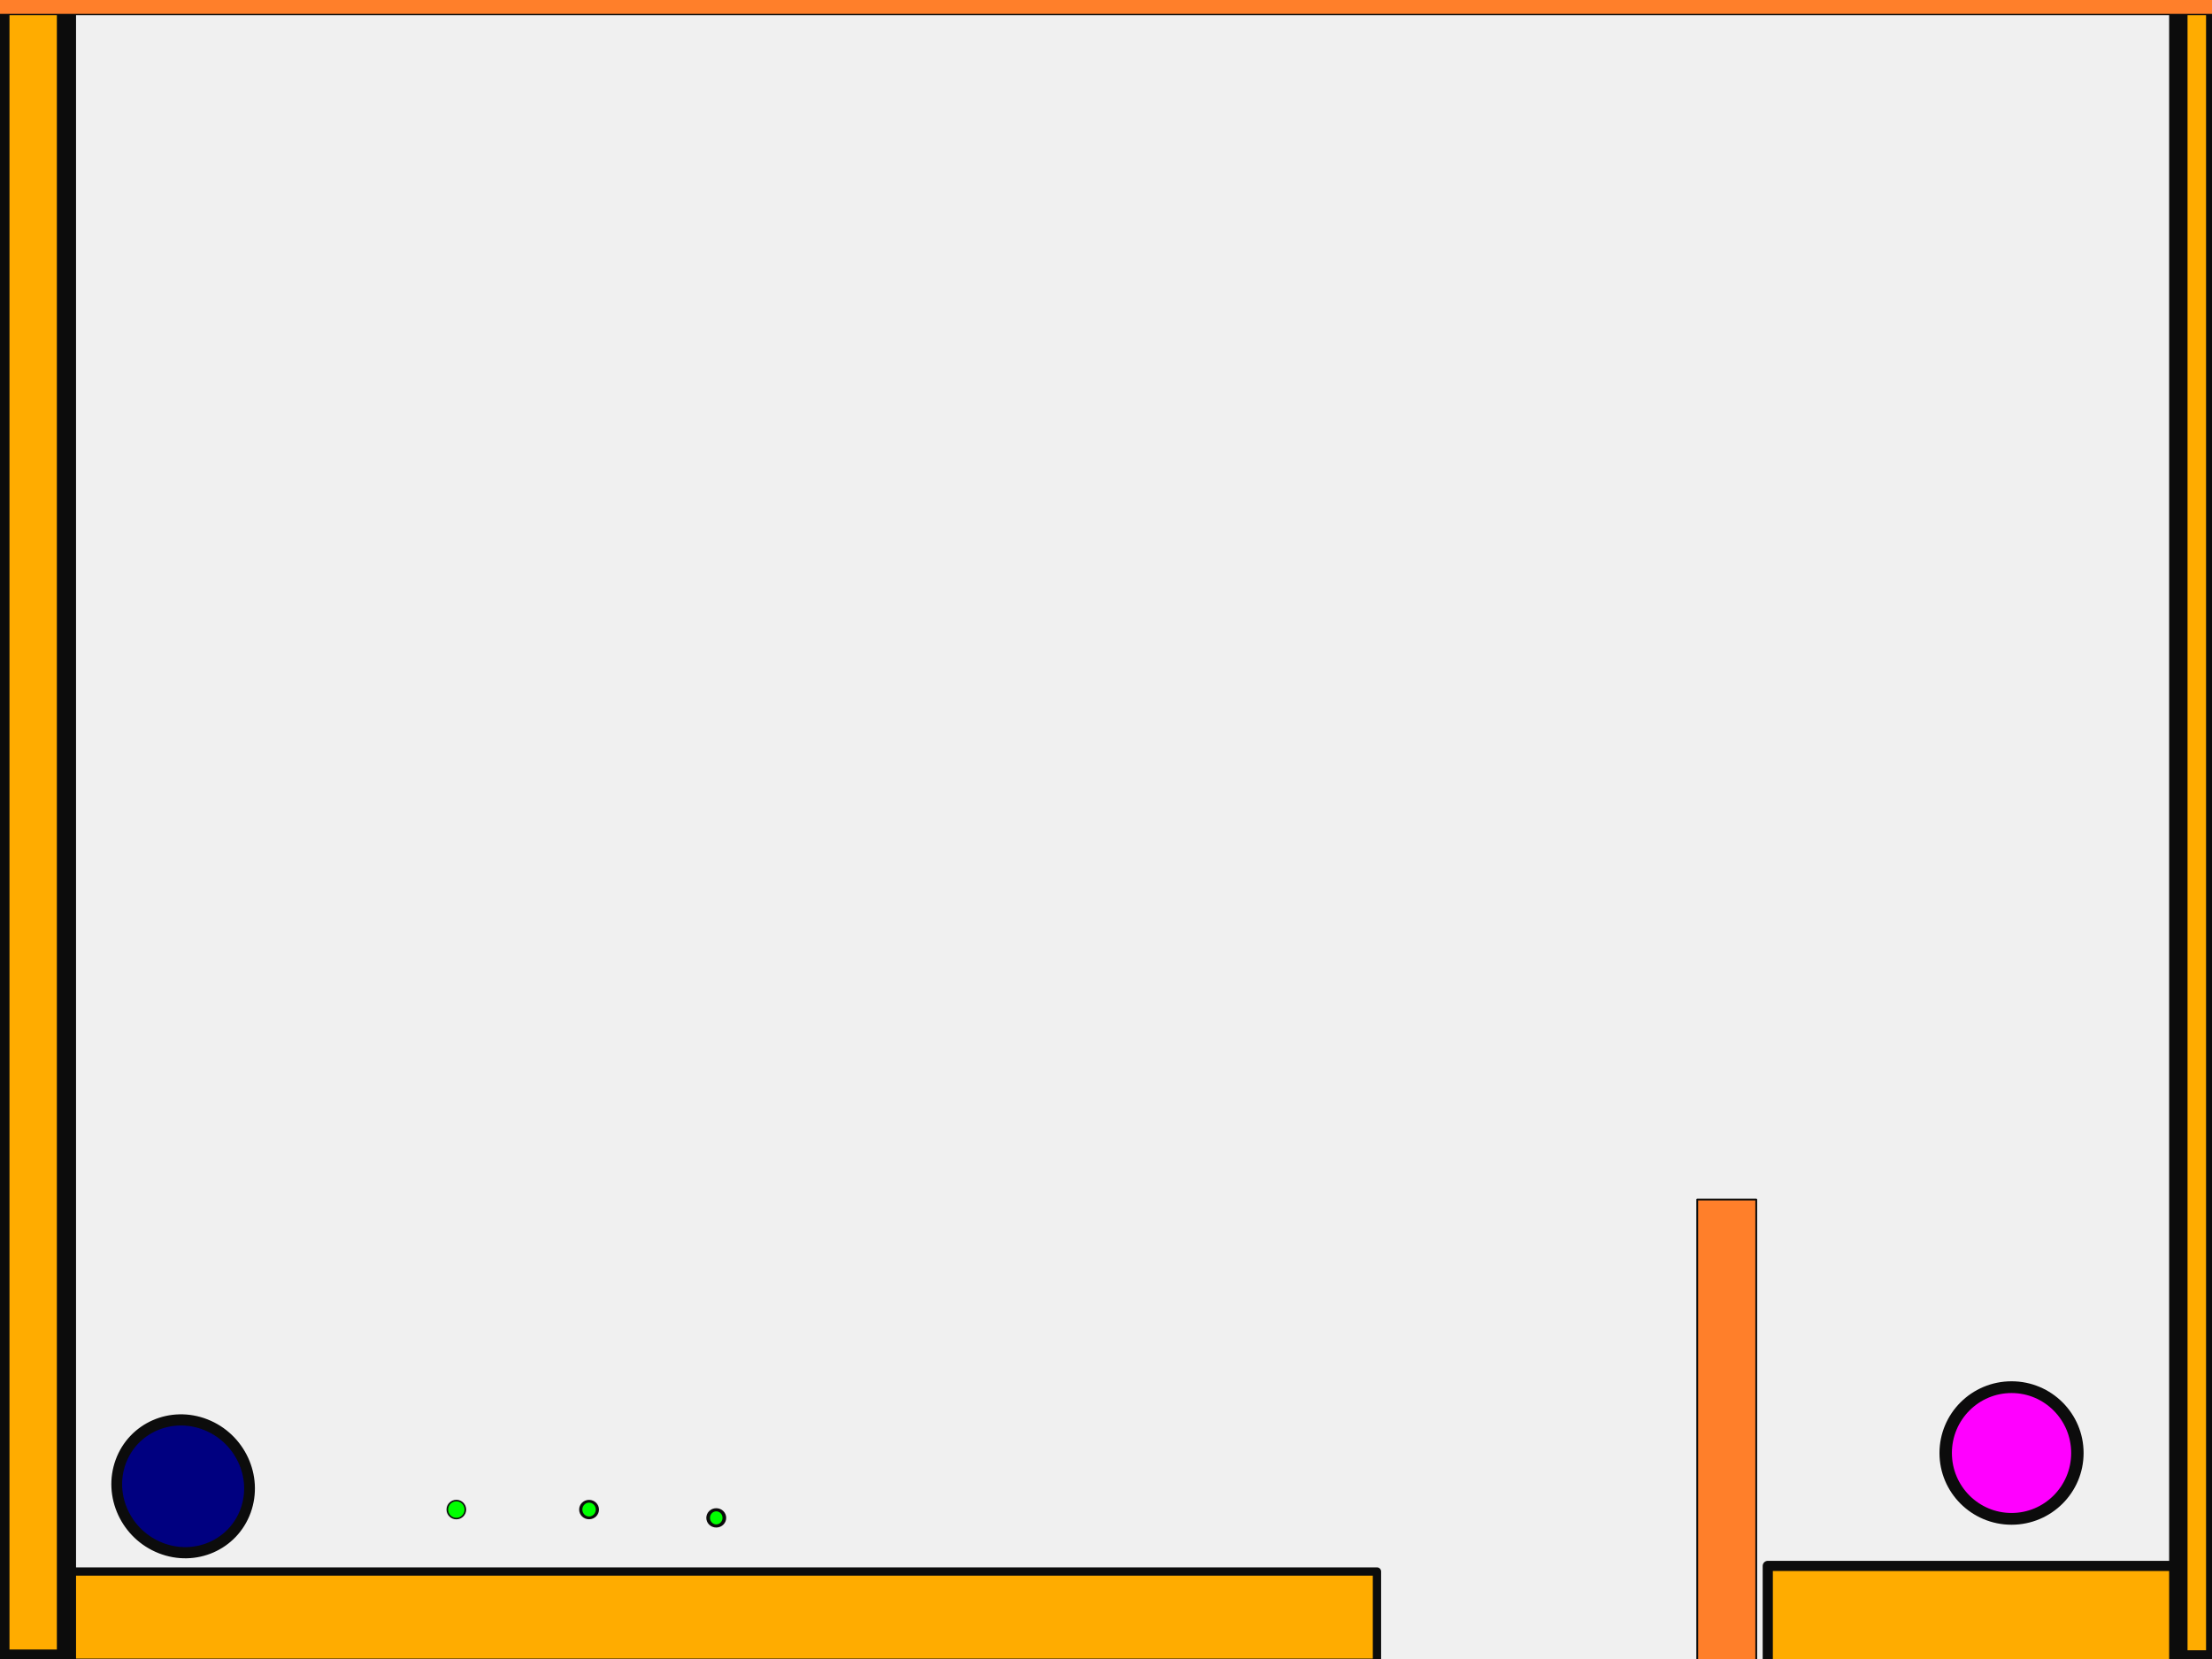
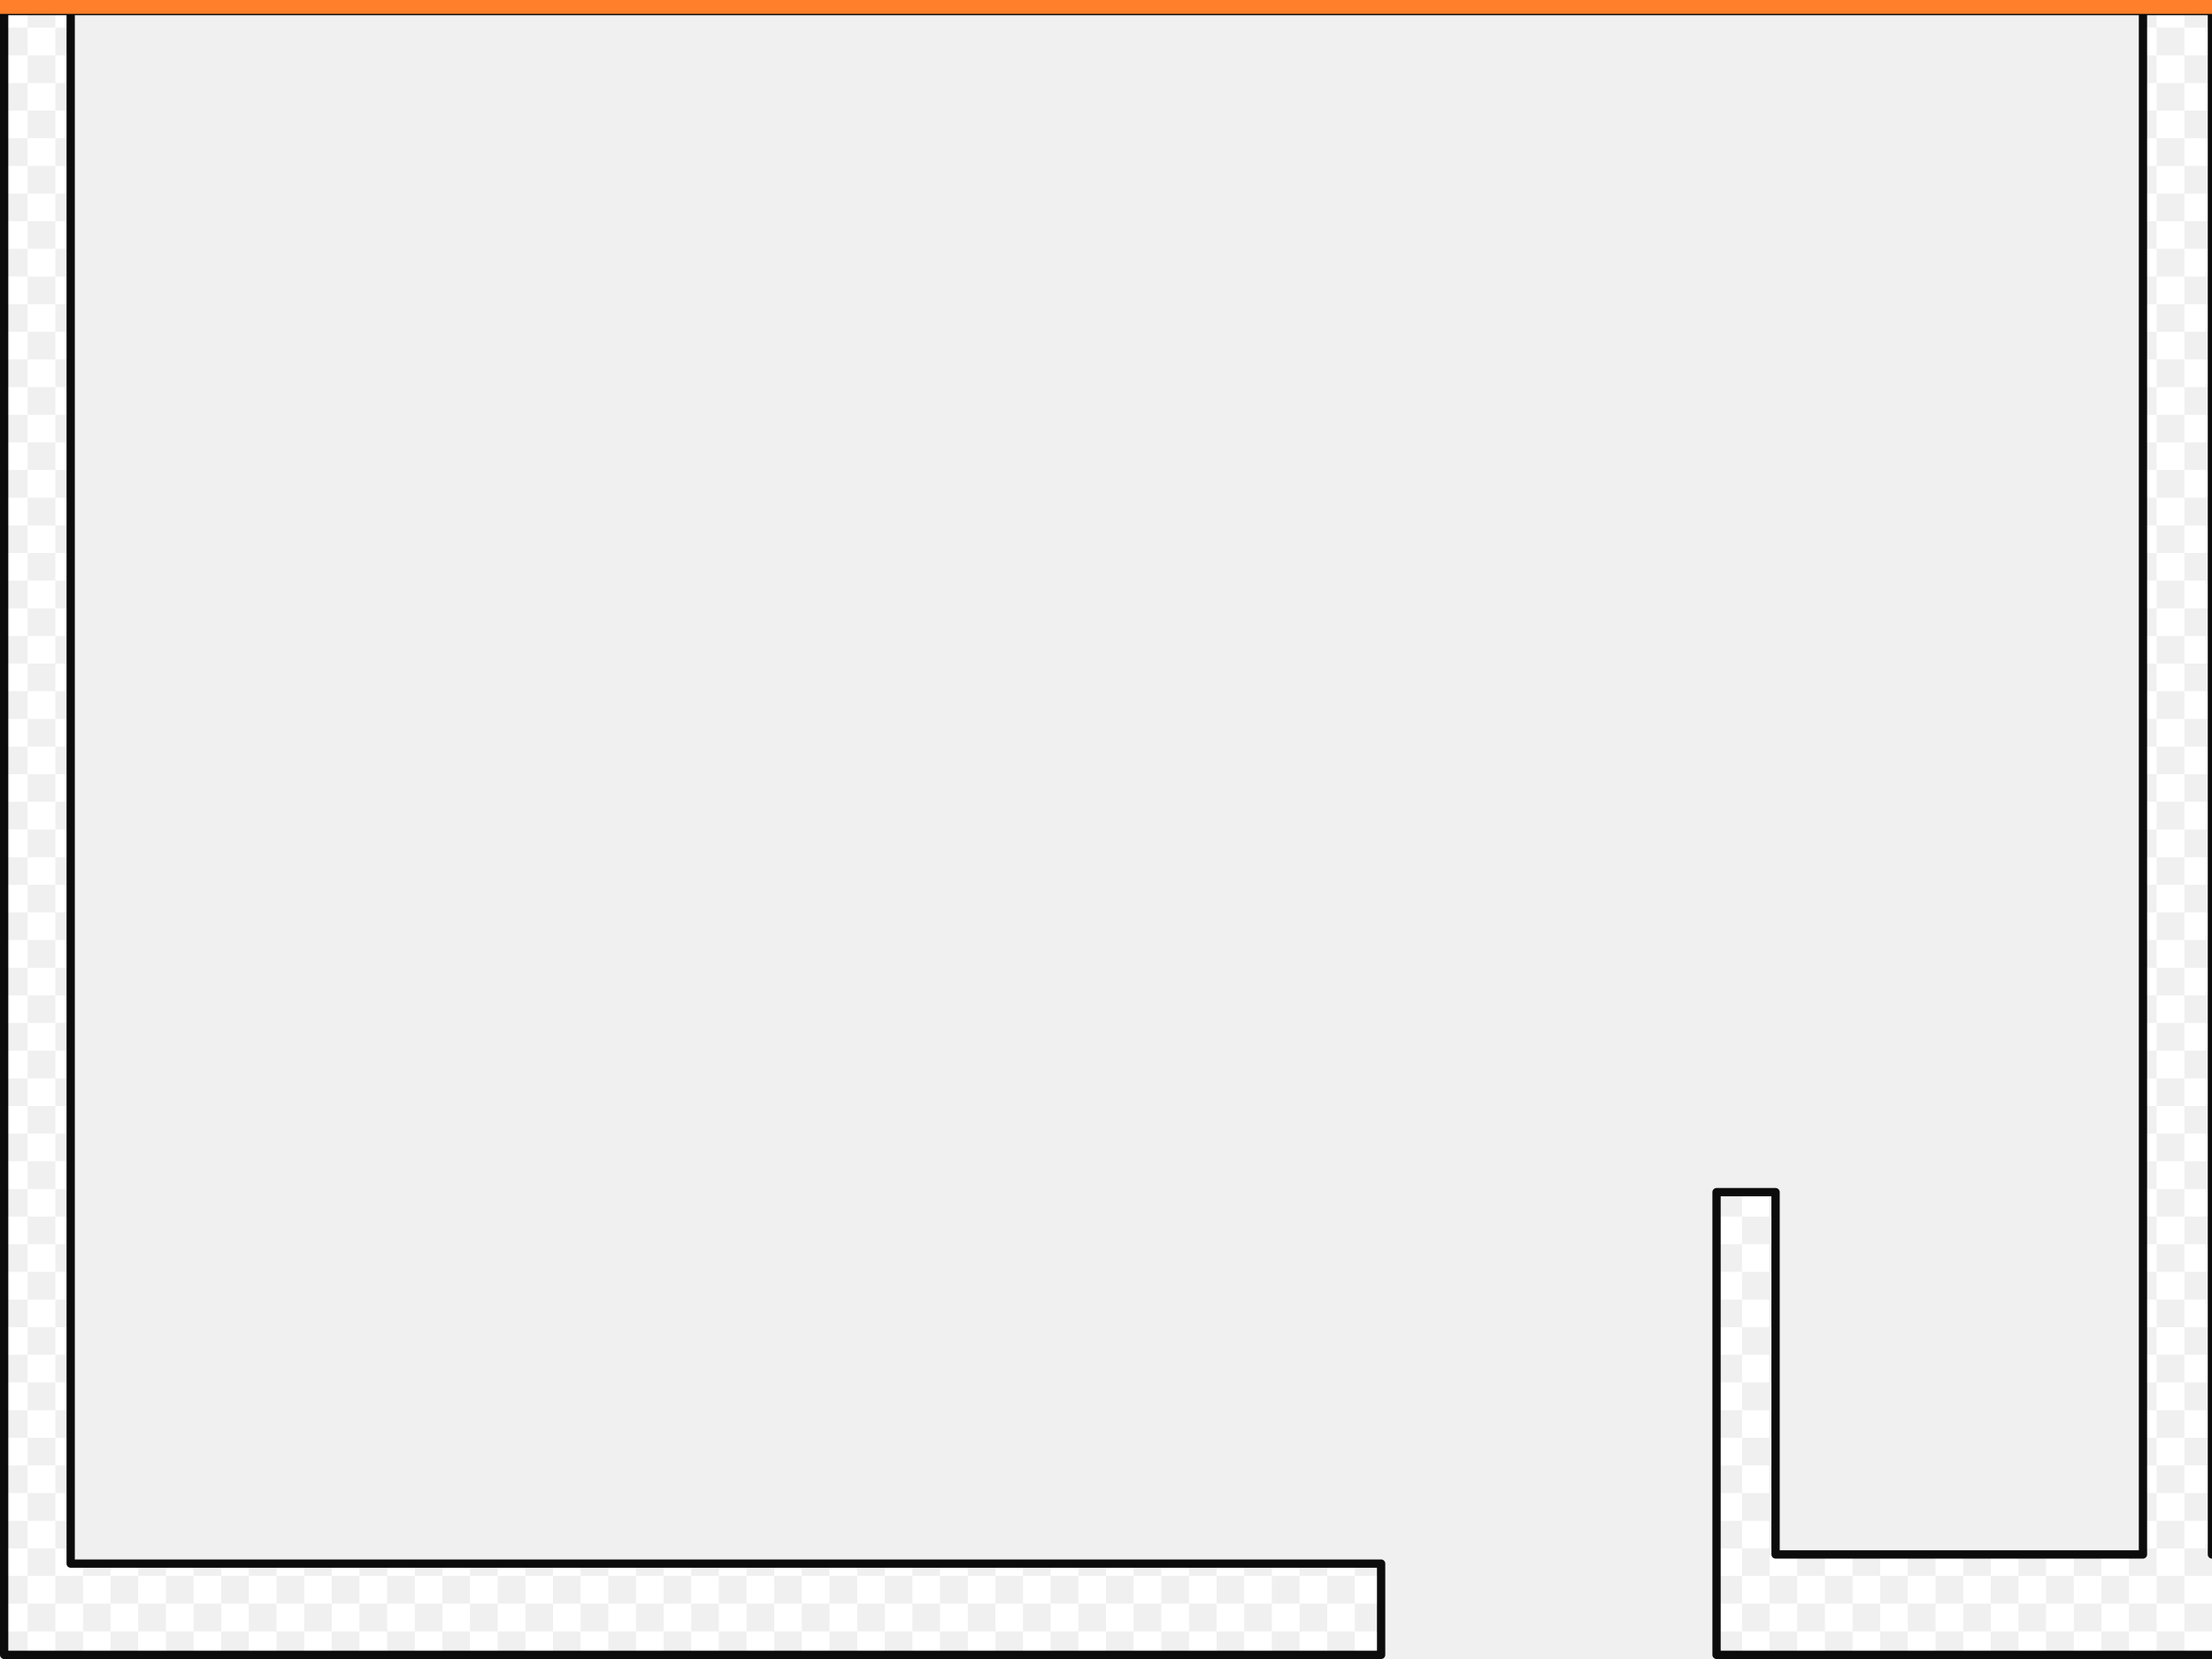
<svg xmlns="http://www.w3.org/2000/svg" width="800" height="600" id="svg2" version="1.1">
  <defs id="defs2824">
-     </defs>
-   <g id="layer1" style="display:inline">
-     <rect style="fill:#ffac00;fill-opacity:1;fill-rule:nonzero;stroke:#0c0c0c;stroke-width:3.002;stroke-linecap:round;stroke-linejoin:round;stroke-miterlimit:4;stroke-opacity:1;stroke-dasharray:none" id="rect2844" width="497.998" height="32.998" x="0.001" y="568.363" />
-     <rect style="fill:#ffac00;fill-opacity:1;fill-rule:nonzero;stroke:#0c0c0c;stroke-width:3.674;stroke-linecap:round;stroke-linejoin:round;stroke-miterlimit:4;stroke-opacity:1;stroke-dasharray:none" id="rect2874" width="162.326" height="36.326" x="639.337" y="566.337" />
-     <rect style="fill:#ffac00;fill-opacity:1;fill-rule:nonzero;stroke:#0c0c0c;stroke-width:6.65;stroke-linecap:round;stroke-linejoin:round;stroke-miterlimit:4;stroke-opacity:1;stroke-dasharray:none" id="rect2876" width="13.35" height="598.35" x="787.825" y="1.825" />
-     <rect style="fill:#ffac00;fill-opacity:1;fill-rule:nonzero;stroke:#0c0c0c;stroke-width:6.932;stroke-linecap:round;stroke-linejoin:round;stroke-miterlimit:4;stroke-opacity:1;stroke-dasharray:none" id="rect2878" width="24.068" height="598.068" x="-0.034" y="1.966" />
+     <pattern id="Checkerboardwhite" patternTransform="translate(0,0) scale(10,10)" height="2" width="2" patternUnits="userSpaceOnUse">
+       <rect id="rect4490" height="1" width="1" y="0" x="0" style="fill:white;stroke:none" />
+       <rect id="rect4492" height="1" width="1" y="1" x="1" style="fill:white;stroke:none" />
+     </pattern>
+   </defs>
+   <g id="layer1" style="display:none">
+     <rect style="fill:#ffac00;fill-opacity:1;fill-rule:nonzero;stroke:#0c0c0c;stroke-width:3;stroke-linecap:round;stroke-linejoin:round;stroke-miterlimit:4;stroke-opacity:1;stroke-dasharray:none" id="rect2844" width="497.998" height="32.998" x="1.5" y="565.502" />
+     <rect style="fill:#ffac00;fill-opacity:1;fill-rule:nonzero;stroke:#0c0c0c;stroke-width:3;stroke-linecap:round;stroke-linejoin:round;stroke-miterlimit:4;stroke-opacity:1;stroke-dasharray:none" id="rect2874" width="162.326" height="36.326" x="639.337" y="562.174" />
+     <rect style="fill:#ffac00;fill-opacity:1;fill-rule:nonzero;stroke:#0c0c0c;stroke-width:3;stroke-linecap:round;stroke-linejoin:round;stroke-miterlimit:4;stroke-opacity:1;stroke-dasharray:none" id="rect2876" width="24.93" height="595.93" x="775.035" y="2.57" />
+     <rect style="fill:#ffac00;fill-opacity:1;fill-rule:nonzero;stroke:#0c0c0c;stroke-width:3;stroke-linecap:round;stroke-linejoin:round;stroke-miterlimit:4;stroke-opacity:1;stroke-dasharray:none" id="rect2878" width="24.068" height="598.068" x="1.5" y="0.432" />
    <path style="fill:#00ff00;fill-opacity:1;fill-rule:nonzero;stroke:#0c0c0c;stroke-width:5;stroke-linecap:round;stroke-linejoin:round;stroke-miterlimit:4;stroke-opacity:1;stroke-dasharray:none" id="path3004" d="m 278,372 a 27.5,30 0 1 1 -55,0 27.5,30 0 1 1 55,0 z" transform="matrix(0.1185308,0,0,0.1086532,135.3513,505.5377)" game_data="sprite=food" />
    <path style="fill:#00ff00;fill-opacity:1;fill-rule:nonzero;stroke:#0c0c0c;stroke-width:5;stroke-linecap:round;stroke-linejoin:round;stroke-miterlimit:4;stroke-opacity:1;stroke-dasharray:none" id="path3006" d="m 315,402 a 13,15 0 1 1 -26,0 13,15 0 1 1 26,0 z" game_data="sprite=food" transform="matrix(0.2311751,0,0,0.2003517,143.2284,465.4153)" />
    <path style="fill:#00ff00;fill-opacity:1;fill-rule:nonzero;stroke:#0c0c0c;stroke-width:5;stroke-linecap:round;stroke-linejoin:round;stroke-miterlimit:4;stroke-opacity:1;stroke-dasharray:none" id="path3008" d="m 399,440 a 11,13 0 1 1 -22,0 11,13 0 1 1 22,0 z" game_data="sprite=food" transform="matrix(0.2664208,0,0,0.225433,155.6721,449.7662)" />
    <path style="fill:#ff00ff;fill-opacity:1;fill-rule:nonzero;stroke:#0c0c0c;stroke-width:5;stroke-linecap:round;stroke-linejoin:round;stroke-miterlimit:4;stroke-opacity:1;stroke-dasharray:none" id="path3012" d="m 647,340 a 26.5,28 0 1 1 -53,0 26.5,28 0 1 1 53,0 z" game_data="sprite=gaswoman" transform="matrix(0.8986554,0,0,0.8505131,169.8843,236.3255)" />
    <rect style="fill:#ff0000;fill-opacity:1;fill-rule:nonzero;stroke:#0c0c0c;stroke-width:2.309;stroke-linecap:round;stroke-linejoin:round;stroke-miterlimit:4;stroke-opacity:1;stroke-dasharray:none" id="rect3133" width="156.691" height="15.691" x="478.655" y="618.655" game_data="sprite=game_over" physics_shape="isSensor=True" />
    <rect style="fill:#ff7f2a;fill-opacity:1;fill-rule:nonzero;stroke:#0c0c0c;stroke-width:0.485;stroke-linecap:round;stroke-linejoin:round;stroke-miterlimit:4;stroke-opacity:1;stroke-dasharray:none" id="rect4518" width="832.515" height="7.515" x="-26.258" y="-2.258" />
-     <rect style="fill:#ff7f2a;fill-opacity:1;fill-rule:nonzero;stroke:#0c0c0c;stroke-width:0.656;stroke-linecap:round;stroke-linejoin:round;stroke-miterlimit:4;stroke-opacity:1;stroke-dasharray:none" id="rect4520" width="21.344" height="167.344" x="613.828" y="433.828" />
+     <rect style="fill:#ff7f2a;fill-opacity:1;fill-rule:nonzero;stroke:#0c0c0c;stroke-width:3;stroke-linecap:round;stroke-linejoin:round;stroke-miterlimit:4;stroke-opacity:1;stroke-dasharray:none" id="rect4520" width="21.344" height="167.344" x="620.828" y="431.156" />
  </g>
-   <g id="layer2" style="display:inline">
+   <g id="layer2" style="display:none">
    <path style="fill:#000080;fill-opacity:1;fill-rule:nonzero;stroke:#0c0c0c;stroke-width:5;stroke-linecap:round;stroke-linejoin:round;stroke-miterlimit:4;stroke-opacity:1;stroke-dasharray:none" id="path2974" d="m 665,152.5 a 31,29.5 0 1 1 -62,0 31,29.5 0 1 1 62,0 z" transform="matrix(0.7287678,0.2859325,-0.275495,0.7563782,-353.7926,240.9171)" game_data="sprite=gasman" />
  </g>
+   <g style="display:inline" id="g9192">
+     <path style="fill:url(#Checkerboardwhite);fill-opacity:1.0;fill-rule:nonzero;stroke:#0c0c0c;stroke-width:3;stroke-linecap:round;stroke-linejoin:round;stroke-miterlimit:4;stroke-opacity:1;stroke-dasharray:none" d="M 1.5 0.438 L 1.5 565.5 L 1.5 598.5 L 25.562 598.5 L 499.5 598.5 L 499.5 565.5 L 25.562 565.5 L 25.562 0.438 L 1.5 0.438 z " id="rect9194" />
+     <path style="fill:url(#Checkerboardwhite);fill-opacity:1.0;fill-rule:nonzero;stroke:#0c0c0c;stroke-width:3;stroke-linecap:round;stroke-linejoin:round;stroke-miterlimit:4;stroke-opacity:1;stroke-dasharray:none" d="M 775.031 2.562 L 775.031 562.188 L 642.156 562.188 L 642.156 431.156 L 620.812 431.156 L 620.812 598.5 L 639.344 598.5 L 642.156 598.5 L 801.656 598.5 L 801.656 562.188 L 799.969 562.188 L 799.969 2.562 L 775.031 2.562 z " id="rect9196" />
+     <rect y="-2.258" x="-26.258" height="7.515" width="832.515" id="rect9212" style="fill:#ff7f2a;fill-opacity:1;fill-rule:nonzero;stroke:#0c0c0c;stroke-width:0.485;stroke-linecap:round;stroke-linejoin:round;stroke-miterlimit:4;stroke-opacity:1;stroke-dasharray:none" />
+   </g>
</svg>
